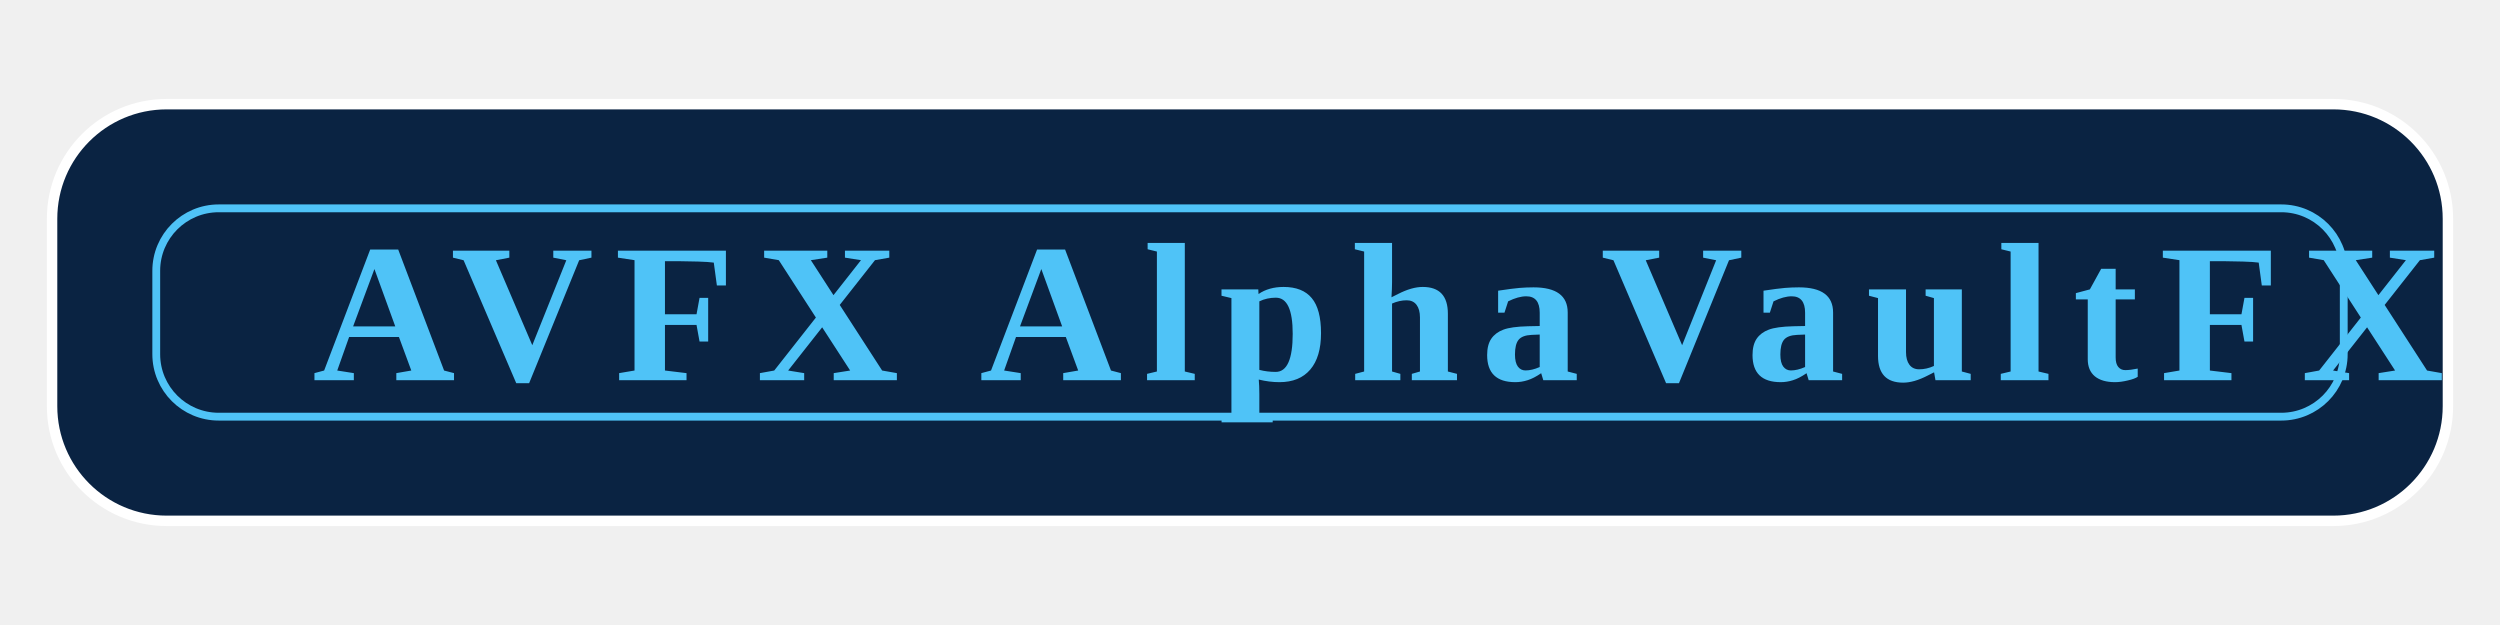
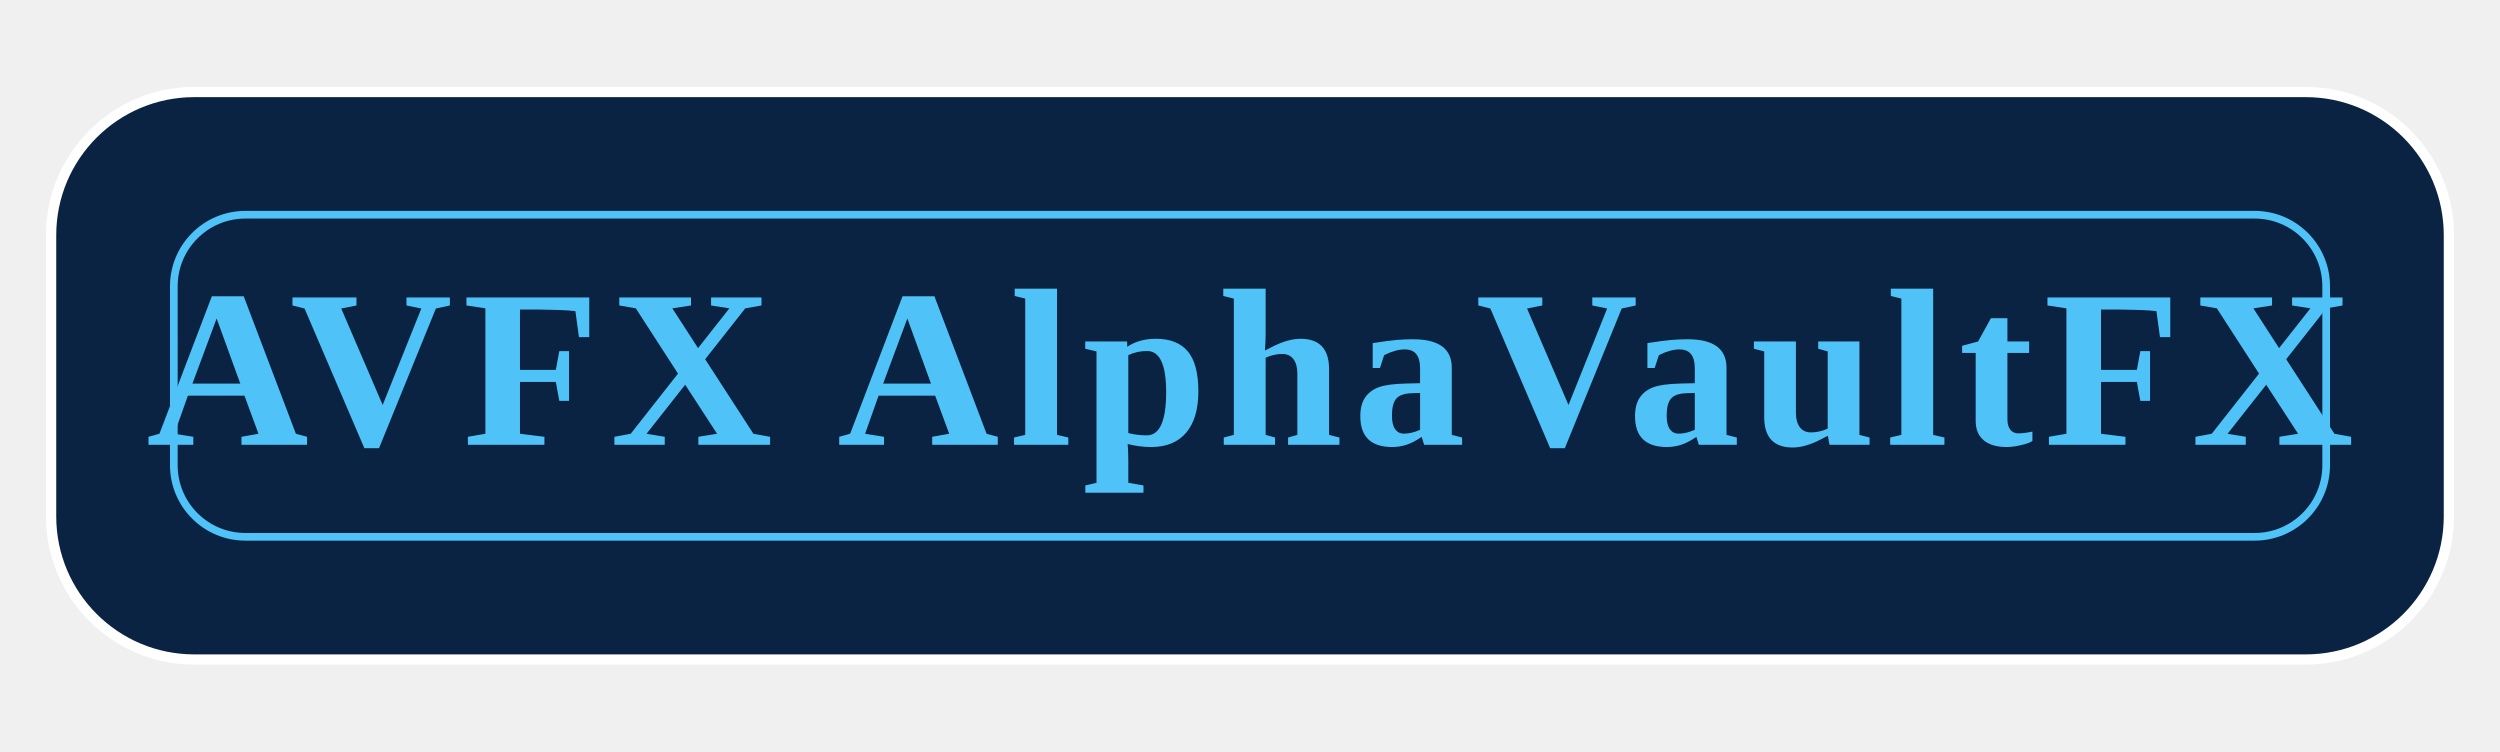
- <svg xmlns="http://www.w3.org/2000/svg" width="480" height="120" viewBox="0 0 480 120" fill="none">
-   <rect x="10" y="20" width="460" height="80" rx="22" fill="#0A2342" stroke="#fff" stroke-width="2" />
-   <rect x="30" y="40" width="420" height="40" rx="12" fill="none" stroke="#4FC3F7" stroke-width="1.5" />
-   <text x="60" y="73" fill="#4FC3F7" font-family="Georgia, 'Times New Roman', Times, serif" font-size="38" font-weight="bold" letter-spacing="4">AVFX AlphaVaultFX</text>
+ <svg xmlns="http://www.w3.org/2000/svg" width="489" height="147" viewBox="0 0 489 147" fill="none">
+   <rect x="10" y="18" width="469" height="111" rx="28" fill="#0A2342" stroke="#fff" stroke-width="2" />
+   <rect x="34" y="42" width="421" height="63" rx="14" fill="none" stroke="#4FC3F7" stroke-width="1.5" />
+   <text x="50%" y="87" text-anchor="middle" fill="#4FC3F7" font-family="Georgia, 'Times New Roman', Times, serif" font-size="44" font-weight="bold" letter-spacing="2" alignment-baseline="middle">AVFX AlphaVaultFX</text>
</svg>
